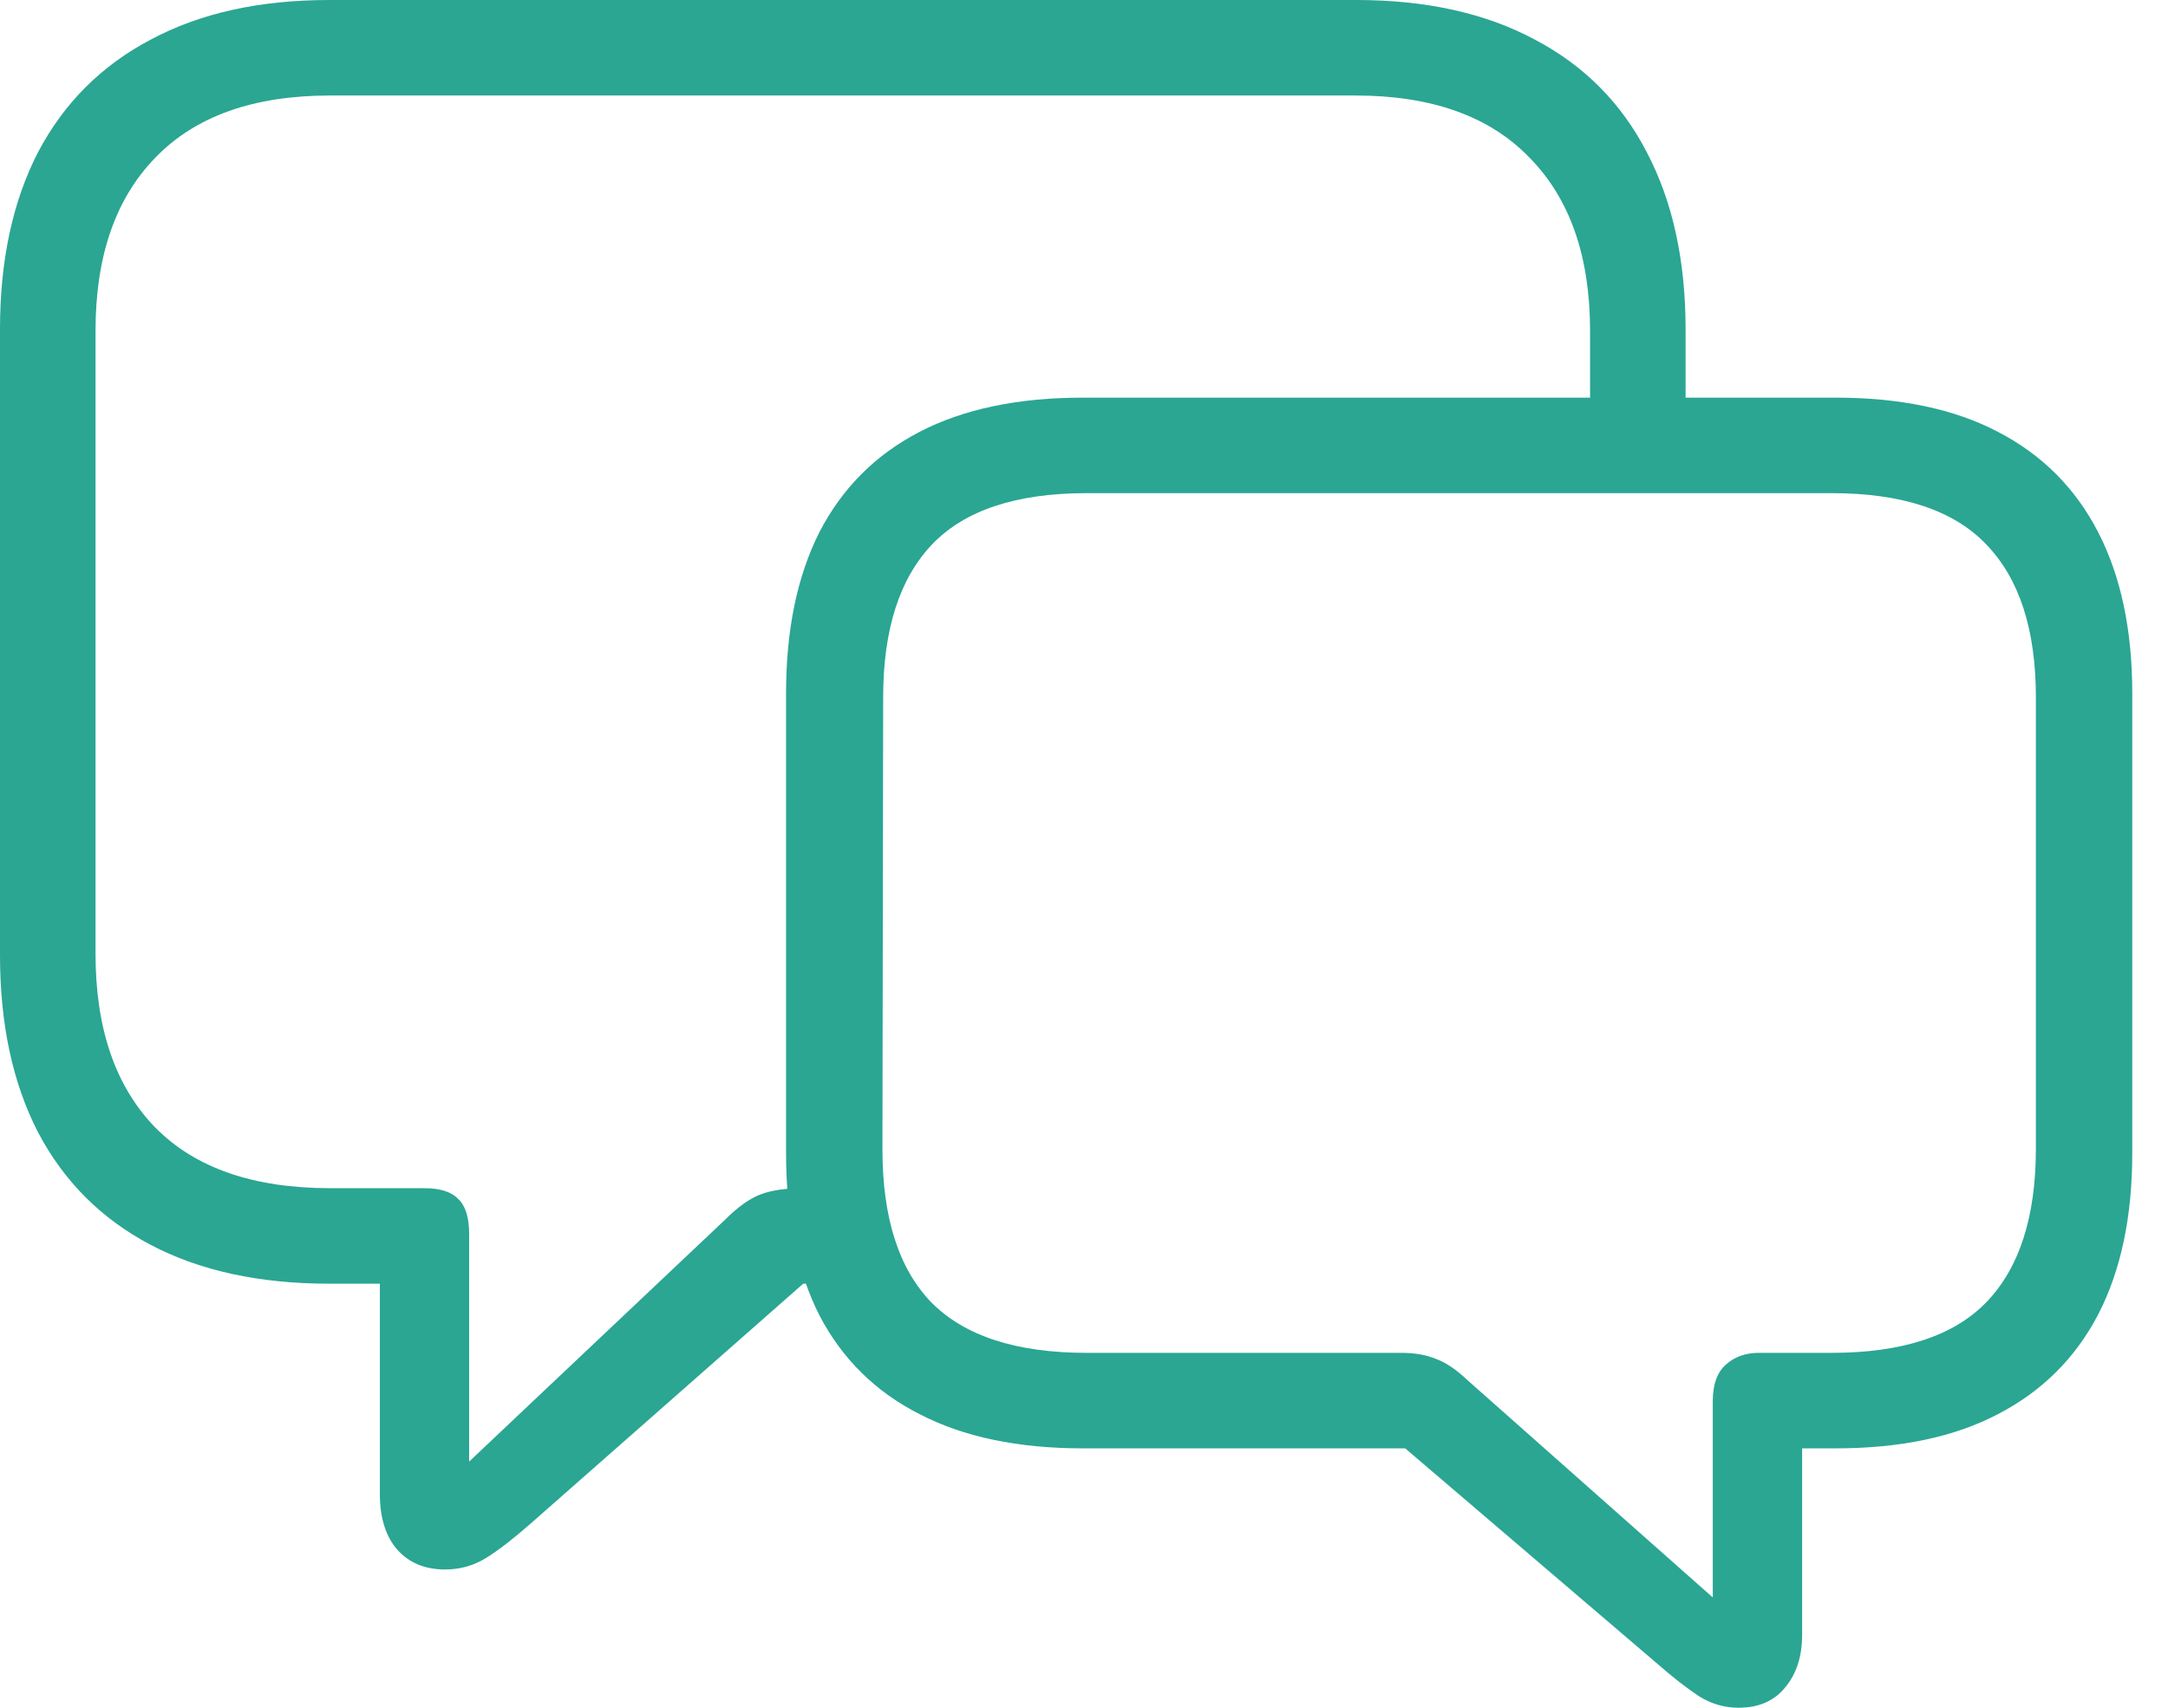
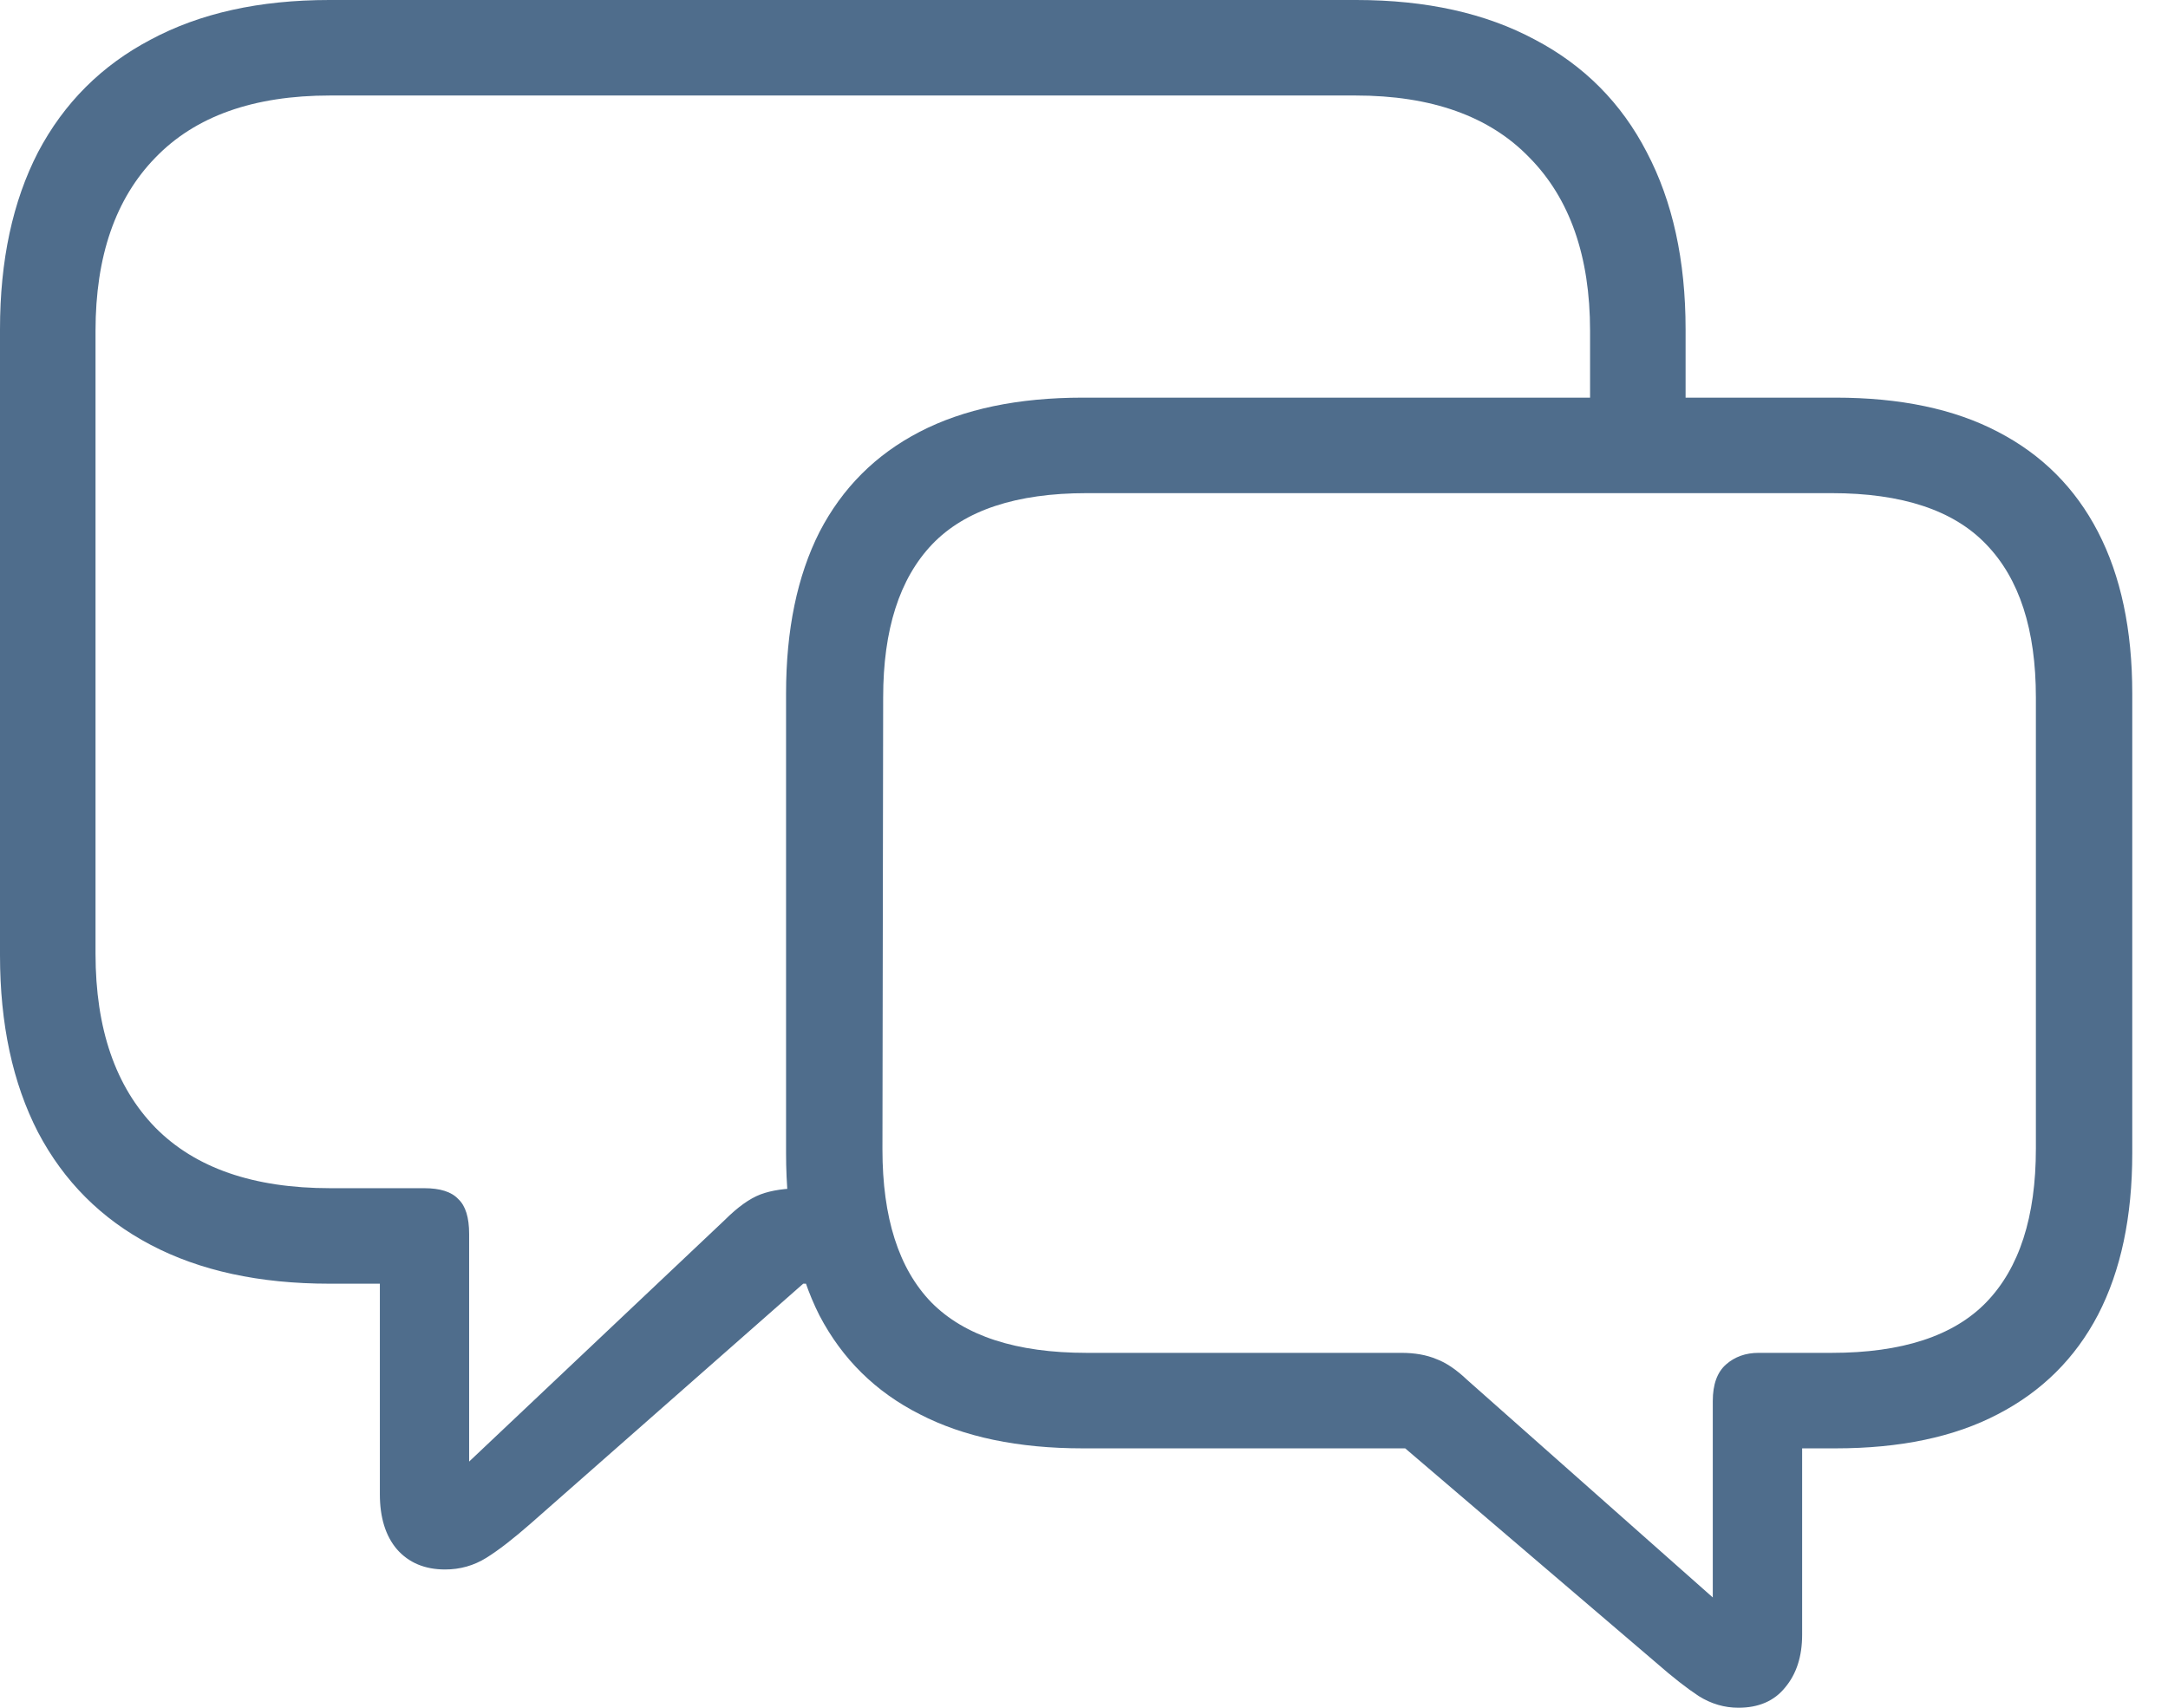
<svg xmlns="http://www.w3.org/2000/svg" width="33" height="26" viewBox="0 0 33 26" fill="none">
-   <path d="M13.372 19.544H12.226L8.075 23.198C7.815 23.426 7.591 23.6 7.402 23.718C7.212 23.836 7.003 23.895 6.775 23.895C6.467 23.895 6.223 23.793 6.042 23.588C5.868 23.383 5.782 23.103 5.782 22.748V19.544H5.013C3.949 19.544 3.043 19.347 2.294 18.953C1.545 18.559 0.973 17.988 0.579 17.239C0.193 16.49 0 15.591 0 14.543V5.013C0 3.965 0.193 3.066 0.579 2.317C0.973 1.569 1.545 0.997 2.294 0.603C3.043 0.201 3.949 0 5.013 0H20.644C21.708 0 22.614 0.201 23.363 0.603C24.112 0.997 24.68 1.569 25.066 2.317C25.46 3.066 25.657 3.965 25.657 5.013V7.07H24.203V5.037C24.203 3.902 23.895 3.023 23.281 2.4C22.674 1.77 21.791 1.454 20.632 1.454H5.025C3.858 1.454 2.972 1.77 2.365 2.4C1.758 3.023 1.454 3.902 1.454 5.037V14.519C1.454 15.662 1.758 16.545 2.365 17.168C2.972 17.783 3.858 18.09 5.025 18.09H6.456C6.7 18.09 6.873 18.145 6.976 18.256C7.086 18.358 7.141 18.535 7.141 18.788V22.252L11.031 18.575C11.228 18.378 11.41 18.248 11.575 18.185C11.741 18.122 11.958 18.09 12.226 18.09H12.935L13.372 19.544ZM16.482 22.051C15.497 22.051 14.669 21.878 13.999 21.531C13.329 21.192 12.821 20.691 12.474 20.029C12.135 19.359 11.965 18.535 11.965 17.558V10.558C11.965 9.589 12.135 8.769 12.474 8.099C12.821 7.429 13.329 6.921 13.999 6.574C14.669 6.227 15.497 6.054 16.482 6.054H27.939C28.924 6.054 29.748 6.227 30.41 6.574C31.08 6.921 31.589 7.429 31.935 8.099C32.282 8.769 32.456 9.589 32.456 10.558V17.558C32.456 18.527 32.282 19.347 31.935 20.017C31.589 20.679 31.08 21.184 30.41 21.531C29.748 21.878 28.924 22.051 27.939 22.051H27.431V24.889C27.431 25.22 27.344 25.488 27.171 25.693C27.005 25.898 26.768 26 26.461 26C26.248 26 26.047 25.941 25.858 25.823C25.677 25.704 25.46 25.535 25.208 25.314L21.389 22.051H16.482ZM16.541 20.597H21.33C21.535 20.597 21.712 20.628 21.862 20.691C22.012 20.746 22.169 20.853 22.335 21.011L26.071 24.321V21.33C26.071 21.078 26.138 20.892 26.272 20.774C26.406 20.656 26.572 20.597 26.768 20.597H27.88C28.952 20.597 29.736 20.34 30.233 19.828C30.737 19.308 30.989 18.527 30.989 17.487V10.618C30.989 9.585 30.737 8.809 30.233 8.288C29.736 7.768 28.952 7.508 27.88 7.508H16.541C15.469 7.508 14.685 7.768 14.188 8.288C13.692 8.809 13.443 9.585 13.443 10.618L13.432 17.499C13.432 18.539 13.68 19.316 14.176 19.828C14.681 20.34 15.469 20.597 16.541 20.597Z" fill="#2AA693" />
+   <path d="M13.372 19.544H12.226L8.075 23.198C7.815 23.426 7.591 23.6 7.402 23.718C7.212 23.836 7.003 23.895 6.775 23.895C6.467 23.895 6.223 23.793 6.042 23.588C5.868 23.383 5.782 23.103 5.782 22.748V19.544H5.013C3.949 19.544 3.043 19.347 2.294 18.953C1.545 18.559 0.973 17.988 0.579 17.239C0.193 16.49 0 15.591 0 14.543V5.013C0 3.965 0.193 3.066 0.579 2.317C0.973 1.569 1.545 0.997 2.294 0.603C3.043 0.201 3.949 0 5.013 0H20.644C21.708 0 22.614 0.201 23.363 0.603C24.112 0.997 24.68 1.569 25.066 2.317C25.46 3.066 25.657 3.965 25.657 5.013V7.07H24.203V5.037C24.203 3.902 23.895 3.023 23.281 2.4C22.674 1.77 21.791 1.454 20.632 1.454H5.025C3.858 1.454 2.972 1.77 2.365 2.4C1.758 3.023 1.454 3.902 1.454 5.037V14.519C1.454 15.662 1.758 16.545 2.365 17.168C2.972 17.783 3.858 18.09 5.025 18.09H6.456C6.7 18.09 6.873 18.145 6.976 18.256C7.086 18.358 7.141 18.535 7.141 18.788V22.252L11.031 18.575C11.228 18.378 11.41 18.248 11.575 18.185C11.741 18.122 11.958 18.09 12.226 18.09H12.935L13.372 19.544ZM16.482 22.051C15.497 22.051 14.669 21.878 13.999 21.531C13.329 21.192 12.821 20.691 12.474 20.029C12.135 19.359 11.965 18.535 11.965 17.558V10.558C11.965 9.589 12.135 8.769 12.474 8.099C12.821 7.429 13.329 6.921 13.999 6.574C14.669 6.227 15.497 6.054 16.482 6.054H27.939C28.924 6.054 29.748 6.227 30.41 6.574C31.08 6.921 31.589 7.429 31.935 8.099C32.282 8.769 32.456 9.589 32.456 10.558V17.558C32.456 18.527 32.282 19.347 31.935 20.017C31.589 20.679 31.08 21.184 30.41 21.531C29.748 21.878 28.924 22.051 27.939 22.051H27.431V24.889C27.431 25.22 27.344 25.488 27.171 25.693C27.005 25.898 26.768 26 26.461 26C26.248 26 26.047 25.941 25.858 25.823C25.677 25.704 25.46 25.535 25.208 25.314L21.389 22.051H16.482ZM16.541 20.597H21.33C21.535 20.597 21.712 20.628 21.862 20.691C22.012 20.746 22.169 20.853 22.335 21.011L26.071 24.321V21.33C26.071 21.078 26.138 20.892 26.272 20.774C26.406 20.656 26.572 20.597 26.768 20.597H27.88C28.952 20.597 29.736 20.34 30.233 19.828C30.737 19.308 30.989 18.527 30.989 17.487V10.618C30.989 9.585 30.737 8.809 30.233 8.288C29.736 7.768 28.952 7.508 27.88 7.508H16.541C15.469 7.508 14.685 7.768 14.188 8.288C13.692 8.809 13.443 9.585 13.443 10.618L13.432 17.499C13.432 18.539 13.68 19.316 14.176 19.828C14.681 20.34 15.469 20.597 16.541 20.597Z" fill="#4F6D8C" />
</svg>
